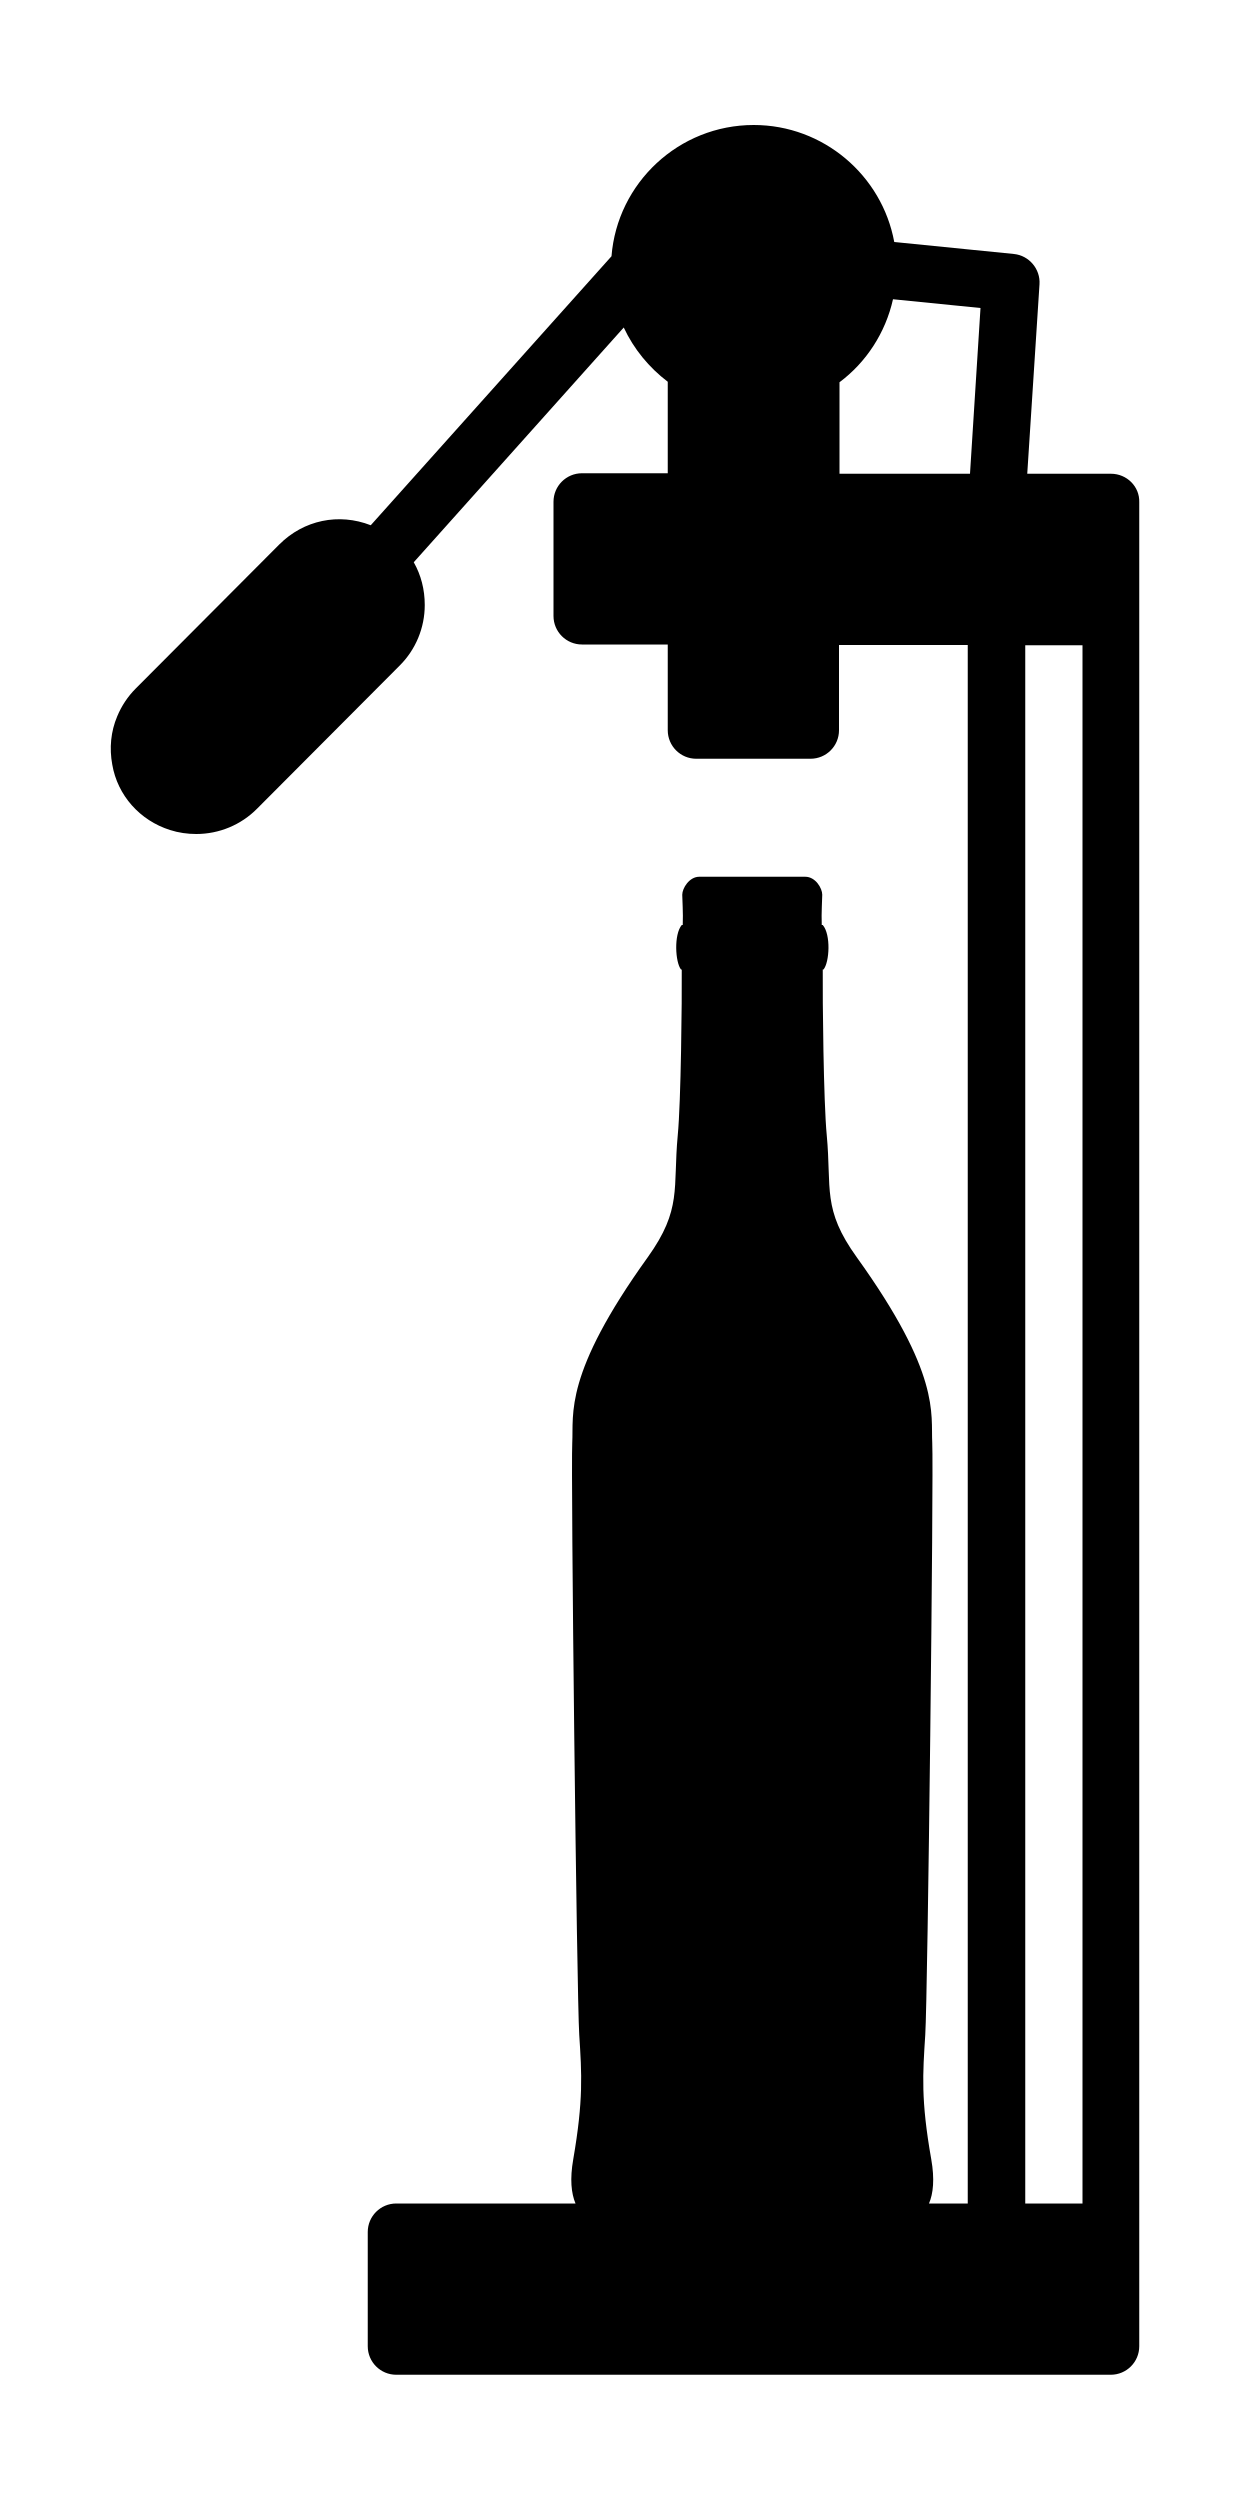
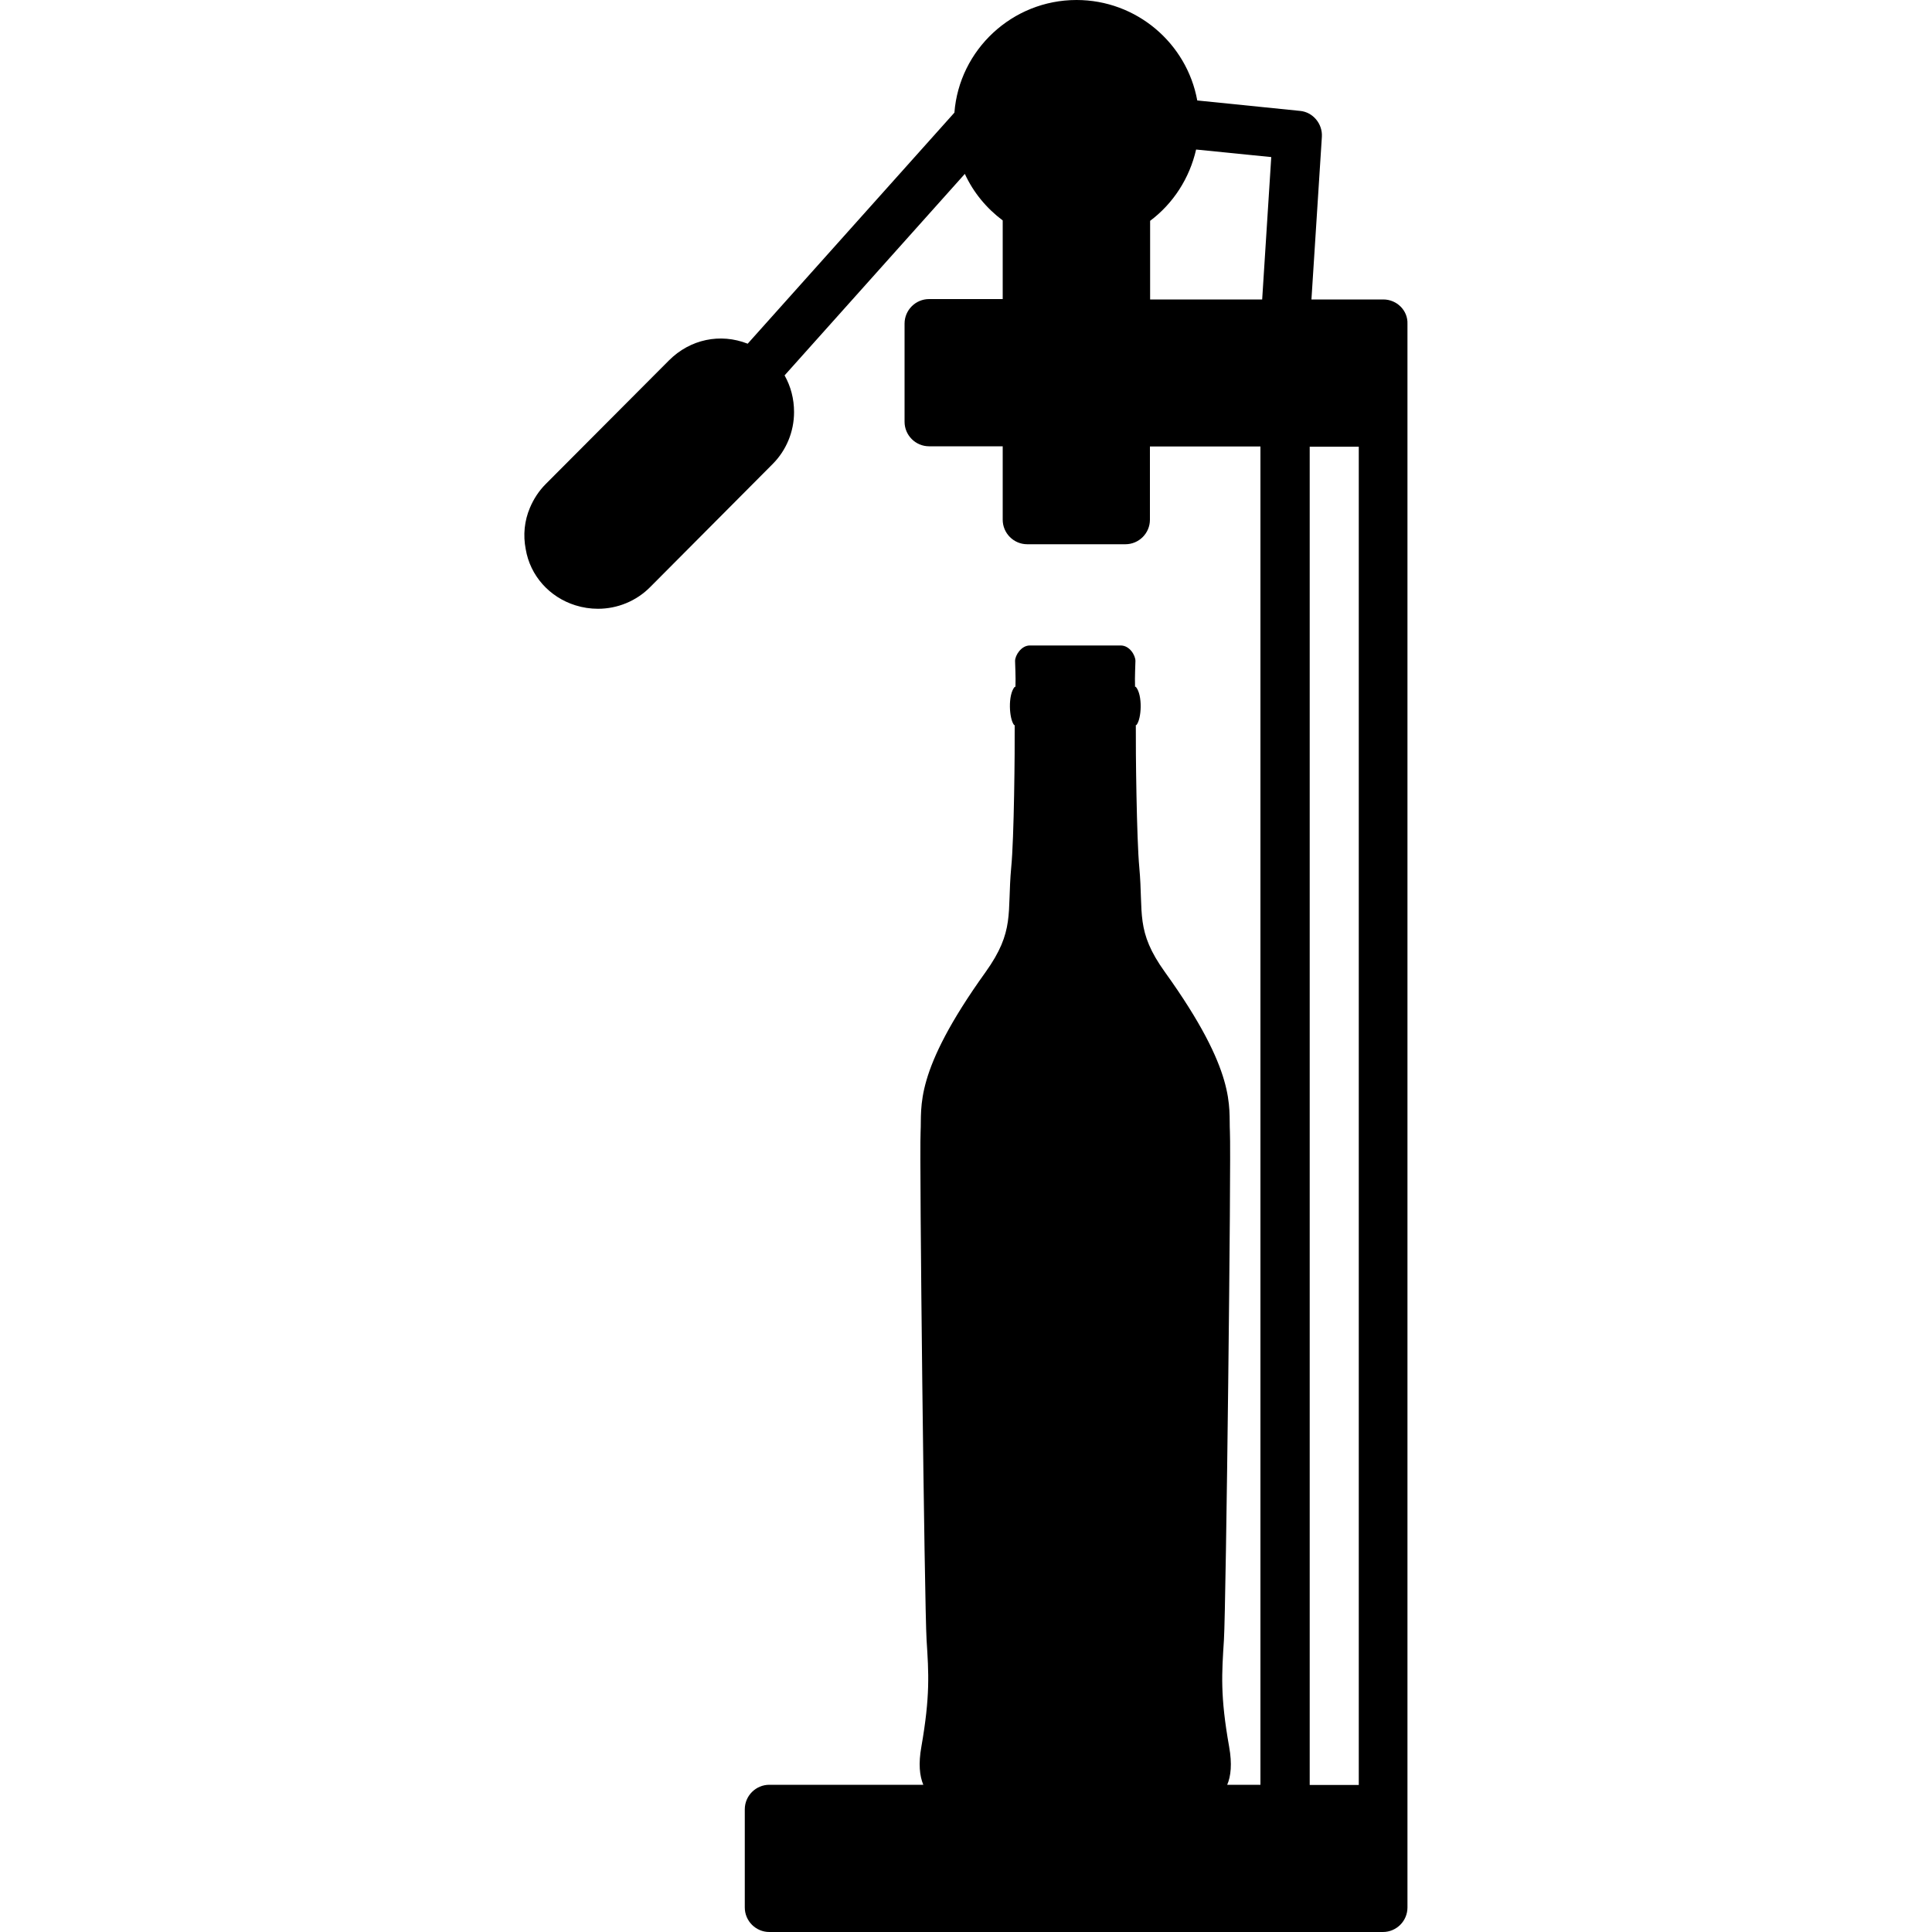
- <svg xmlns="http://www.w3.org/2000/svg" version="1.1" id="Layer_1" x="0px" y="0px" viewBox="0 0 500 1000" style="enable-background:new 0 0 500 1000;" xml:space="preserve">
-   <path d="M444.4,189.5h-33.5l4.9-75.8c0.4-6.1-4.2-11.5-10.2-12.1l-47.9-4.8C352.8,70.2,329.4,50,301.5,50c-30,0-54.6,23.2-56.9,52.5  l-96.3,107.6c-12.8-5-26.8-2.1-36.6,7.7l-57.4,57.6c-3.2,3.2-5.7,7-7.4,11.1c-2.6,6.1-3.2,12.8-2,19.3C47,318.2,56,328.2,68,332  c3.4,1.1,7,1.6,10.5,1.6c9.1,0,17.9-3.6,24.4-10.2l57-57.2c6.4-6.4,10-15.1,10-24.2c0-6.2-1.5-12-4.4-17.1l84-93.9  c4,8.6,10.1,16,17.6,21.7v36.6h-34.3c-6.3,0-11.4,5.1-11.4,11.4v45.7c0,6.3,5.1,11.4,11.4,11.4h34.3v34.3c0,6.3,5.1,11.4,11.4,11.4  h45.7c6.3,0,11.4-5.1,11.4-11.4V258h51.5v623.4h-15.5c1.7-4,2.3-9.7,0.9-17.7c-4.2-23.8-3.4-34.1-2.4-49.7c1-15.6,3.4-225,2.8-236.8  c-0.6-11.8,3.5-27.4-30.2-74.3c-13.9-19.3-10-27.4-12-48.8c-1.3-13.5-1.7-54.3-1.6-66.3h0.3c2.4-2.9,3-14-0.3-17.8h-0.4  c-0.2-5.1,0.2-10,0.2-12.1c0-2.6-2.7-7.2-6.8-7.2h-42.4c-4,0-6.8,4.6-6.8,7.2c0,2.1,0.4,7,0.2,12.1h-0.4c-3.2,3.8-2.6,14.9-0.3,17.8  h0.3c0.1,12-0.3,52.8-1.6,66.3c-2,21.4,1.8,29.5-12,48.8c-33.7,46.9-29.6,62.5-30.2,74.3c-0.6,11.8,1.8,221.2,2.8,236.8  c1,15.6,1.7,25.9-2.4,49.7c-1.4,8-0.8,13.6,0.9,17.7h-71.7c-6.3,0-11.4,5.1-11.4,11.4v45.7c0,6.3,5.1,11.4,11.4,11.4h285.8  c6.3,0,11.4-5.1,11.4-11.4v-45.7V361v-11.4V200.9C455.9,194.6,450.7,189.5,444.4,189.5z M388,189.5h-52.2v-36.6  c10.7-8,18.4-19.8,21.4-33.2l35,3.5L388,189.5z M433,349.6V361v520.4h-22.9V258.1H433V349.6z" />
+ <svg xmlns="http://www.w3.org/2000/svg" version="1.1" id="Layer_1" x="0px" y="0px" viewBox="0 0 1000 1000" style="enable-background:new 0 0 1000 1000;" xml:space="preserve">
+   <path d="M716,155h-37.2l5.4-84.2c0.4-6.8-4.7-12.8-11.3-13.4L619.7,52c-5.4-29.6-31.4-52-62.5-52c-33.3,0-60.7,25.8-63.2,58.3  L387,177.9c-14.2-5.6-29.8-2.3-40.7,8.6l-63.8,64c-3.6,3.6-6.3,7.8-8.2,12.3c-2.9,6.8-3.6,14.2-2.2,21.4  c2.3,13.8,12.3,24.9,25.7,29.1c3.8,1.2,7.8,1.8,11.7,1.8c10.1,0,19.9-4,27.1-11.3l63.3-63.6c7.1-7.1,11.1-16.8,11.1-26.9  c0-6.9-1.7-13.3-4.9-19L499.4,90c4.4,9.6,11.2,17.8,19.6,24.1v40.7h-38.1c-7,0-12.7,5.7-12.7,12.7v50.8c0,7,5.7,12.7,12.7,12.7H519  V269c0,7,5.7,12.7,12.7,12.7h50.8c7,0,12.7-5.7,12.7-12.7v-37.9h57.2v692.7h-17.2c1.9-4.4,2.6-10.8,1-19.7  c-4.7-26.4-3.8-37.9-2.7-55.2c1.1-17.3,3.8-250,3.1-263.1s3.9-30.4-33.6-82.6c-15.4-21.4-11.1-30.4-13.3-54.2  c-1.4-15-1.9-60.3-1.8-73.7h0.3c2.7-3.2,3.3-15.6-0.3-19.8h-0.4c-0.2-5.7,0.2-11.1,0.2-13.4c0-2.9-3-8-7.6-8H533  c-4.4,0-7.6,5.1-7.6,8c0,2.3,0.4,7.8,0.2,13.4h-0.4c-3.6,4.2-2.9,16.6-0.3,19.8h0.3c0.1,13.3-0.3,58.7-1.8,73.7  c-2.2,23.8,2,32.8-13.3,54.2c-37.4,52.1-32.9,69.5-33.6,82.6c-0.7,13.1,2,245.8,3.1,263.1c1.1,17.3,1.9,28.8-2.7,55.2  c-1.6,8.9-0.9,15.1,1,19.7h-79.7c-7,0-12.7,5.7-12.7,12.7v50.8c0,7,5.7,12.7,12.7,12.7h317.6c7,0,12.7-5.7,12.7-12.7v-50.8v-591  v-12.7V167.7C728.8,160.7,723,155,716,155z M653.3,155h-58v-40.7c11.9-8.9,20.4-22,23.8-36.9l38.9,3.9L653.3,155z M703.3,332.9v12.7  v578.3h-25.4V231.2h25.4V332.9z" />
</svg>
